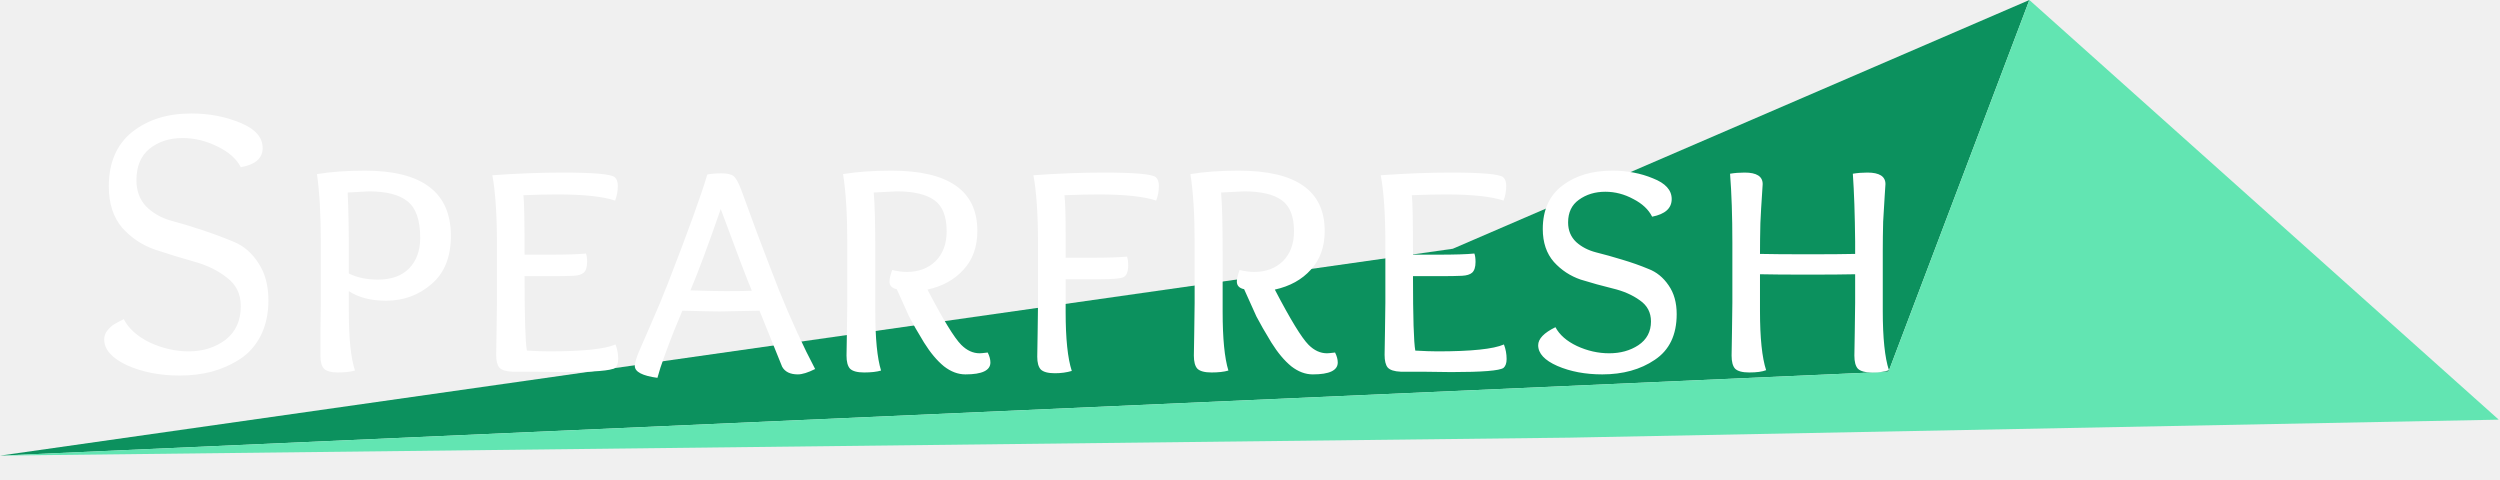
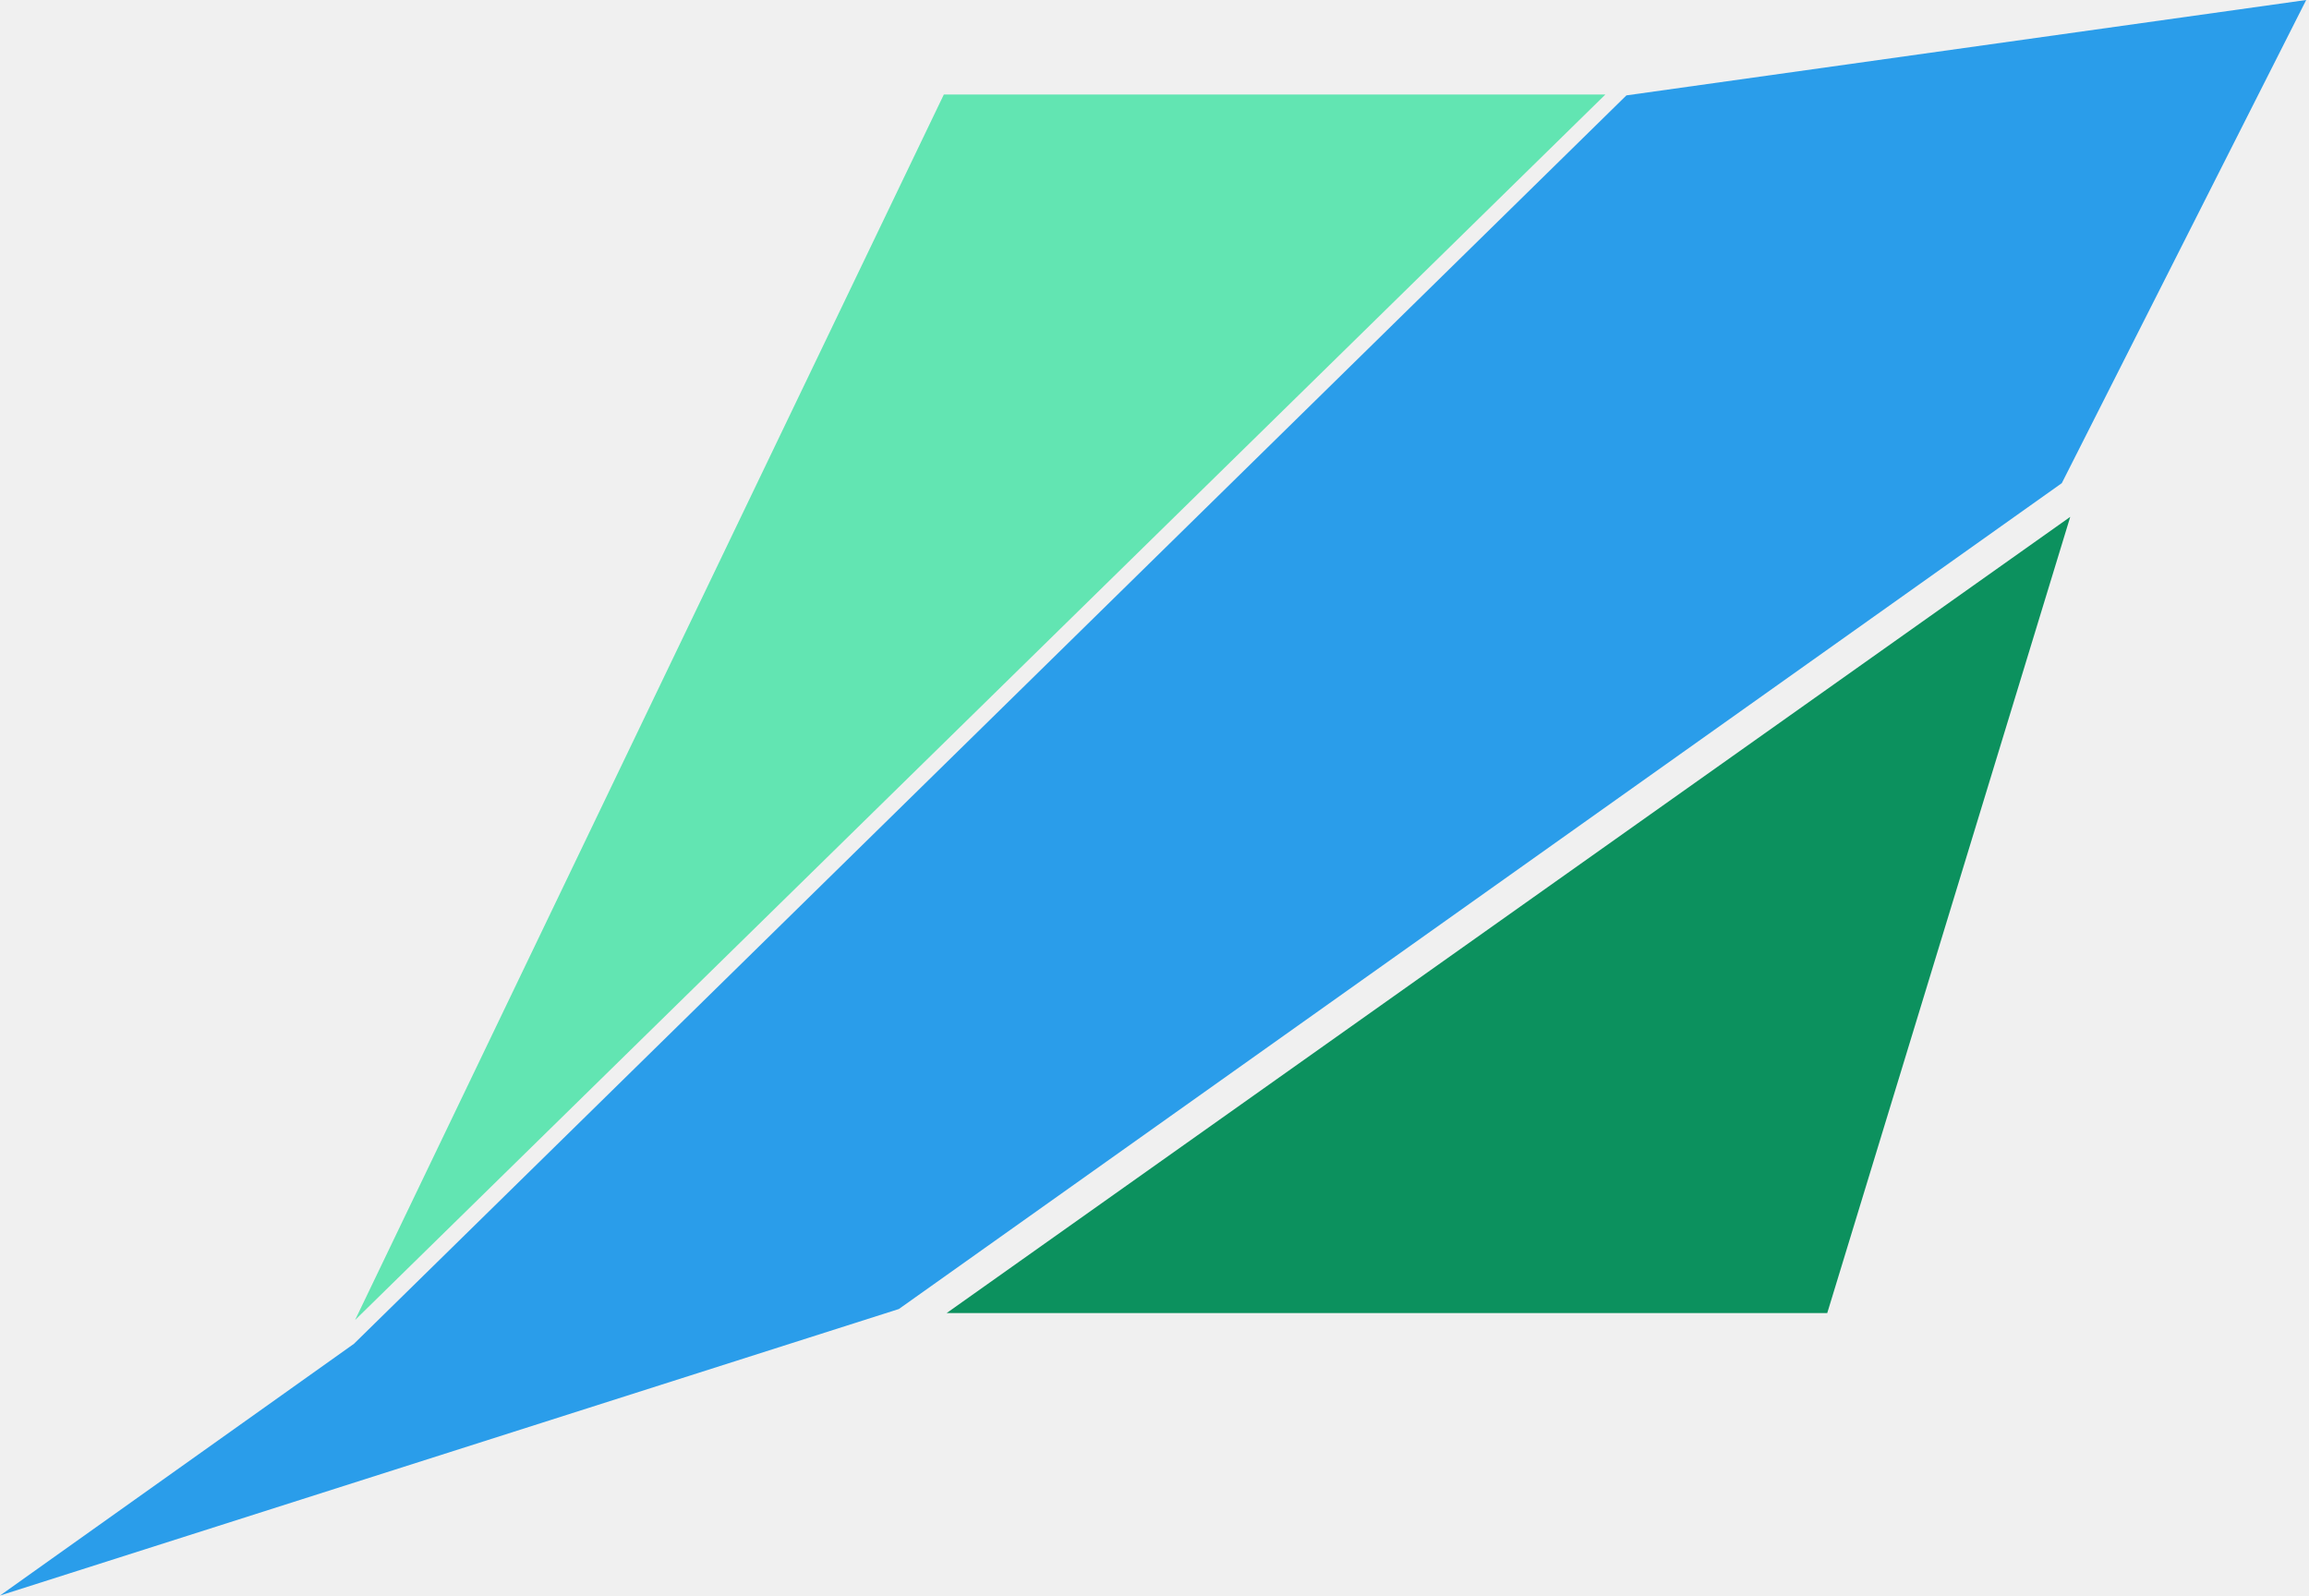
- <svg xmlns="http://www.w3.org/2000/svg" width="834" height="160" viewBox="0 0 834 160" fill="none">
-   <path d="M677 0L630 124L0 152L484.652 82.983L677 0Z" fill="#0C915E" />
-   <path d="M833.581 140L523.581 146L0 152L630 124L677 0L833.581 140Z" fill="#62E5B2" />
-   <path d="M80.328 55.776C78.877 52.96 76.275 50.656 72.52 48.864C68.765 46.987 64.883 46.048 60.872 46.048C56.52 46.048 52.851 47.243 49.864 49.632C46.963 52.021 45.512 55.52 45.512 60.128C45.512 63.627 46.579 66.528 48.712 68.832C50.931 71.051 53.661 72.629 56.904 73.568C60.147 74.421 63.688 75.488 67.528 76.768C71.368 78.048 74.909 79.371 78.152 80.736C81.395 82.101 84.083 84.448 86.216 87.776C88.435 91.104 89.544 95.243 89.544 100.192C89.544 104.629 88.691 108.555 86.984 111.968C85.277 115.296 82.973 117.899 80.072 119.776C77.171 121.653 74.013 123.061 70.6 124C67.272 124.853 63.731 125.28 59.976 125.28C53.32 125.28 47.432 124.128 42.312 121.824C37.277 119.435 34.76 116.576 34.76 113.248C34.76 112.139 35.101 111.157 35.784 110.304C36.552 109.365 37.277 108.683 37.96 108.256C38.643 107.829 39.752 107.232 41.288 106.464C42.909 109.621 45.811 112.224 49.992 114.272C54.259 116.235 58.568 117.216 62.92 117.216C67.699 117.216 71.795 115.936 75.208 113.376C78.621 110.731 80.328 106.976 80.328 102.112C80.328 98.101 78.792 94.944 75.72 92.64C72.733 90.251 69.064 88.459 64.712 87.264C60.445 86.069 56.136 84.747 51.784 83.296C47.517 81.845 43.848 79.413 40.776 76C37.789 72.501 36.296 67.893 36.296 62.176C36.296 54.325 38.856 48.309 43.976 44.128C49.181 39.947 55.795 37.856 63.816 37.856C69.704 37.856 75.123 38.88 80.072 40.928C85.107 42.976 87.624 45.792 87.624 49.376C87.624 52.789 85.192 54.923 80.328 55.776ZM126.098 93.28C130.535 93.28 133.991 92.043 136.466 89.568C138.941 87.008 140.178 83.595 140.178 79.328C140.178 73.44 138.77 69.387 135.954 67.168C133.223 64.949 128.914 63.84 123.026 63.84C122.685 63.84 120.338 63.968 115.986 64.224C116.242 69.856 116.37 76.299 116.37 83.552V91.232C119.101 92.597 122.343 93.28 126.098 93.28ZM107.026 100.96V80.992C107.026 71.776 106.599 64.139 105.746 58.08C110.354 57.312 115.687 56.928 121.746 56.928C140.861 56.928 150.418 64.181 150.418 78.688C150.418 85.771 148.242 91.147 143.89 94.816C139.623 98.485 134.589 100.32 128.786 100.32C123.751 100.32 119.613 99.253 116.37 97.12V104.16C116.37 112.949 117.053 119.435 118.418 123.616C116.882 124.043 115.005 124.256 112.786 124.256C110.482 124.256 108.903 123.829 108.05 122.976C107.282 122.123 106.898 120.672 106.898 118.624C106.898 117.6 106.898 114.997 106.898 110.816C106.983 106.635 107.026 103.349 107.026 100.96ZM174.614 65.12C174.87 67.168 174.998 73.781 174.998 84.96H183.19C188.907 84.96 193.003 84.832 195.478 84.576C195.734 85.259 195.862 86.197 195.862 87.392C195.862 89.099 195.478 90.293 194.71 90.976C194.027 91.573 192.918 91.915 191.382 92C189.59 92.085 187.158 92.128 184.086 92.128H174.998C174.998 105.867 175.254 114.144 175.766 116.96C178.838 117.131 181.313 117.216 183.19 117.216C194.454 117.216 201.835 116.448 205.334 114.912C205.931 116.448 206.23 118.069 206.23 119.776C206.23 121.141 205.889 122.123 205.206 122.72C203.926 123.659 198.123 124.128 187.798 124.128C185.75 124.128 182.465 124.085 177.942 124C173.419 124 171.073 124 170.902 124C168.769 123.915 167.318 123.445 166.55 122.592C165.867 121.739 165.526 120.331 165.526 118.368C165.526 117.173 165.569 114.571 165.654 110.56C165.739 106.464 165.782 103.264 165.782 100.96V81.376C165.782 71.648 165.27 64.011 164.246 58.464C172.609 57.867 180.417 57.568 187.67 57.568C197.995 57.568 203.798 58.08 205.078 59.104C205.761 59.701 206.102 60.683 206.102 62.048C206.102 63.755 205.803 65.376 205.206 66.912C201.11 65.547 194.71 64.864 186.006 64.864C182.678 64.864 178.881 64.949 174.614 65.12ZM250.808 96.992C249.187 93.152 245.731 84.064 240.44 69.728C236.173 82.016 232.803 91.061 230.328 96.864C235.448 97.035 239.373 97.12 242.104 97.12C246.115 97.12 249.016 97.077 250.808 96.992ZM240.056 103.904C238.264 103.904 234.125 103.819 227.64 103.648C227.213 104.672 226.275 106.933 224.824 110.432C223.459 113.931 222.349 116.875 221.496 119.264C220.643 121.568 219.917 123.829 219.32 126.048C214.285 125.365 211.768 124.043 211.768 122.08C211.768 121.227 212.152 119.819 212.92 117.856C213.773 115.893 215.181 112.651 217.144 108.128C219.192 103.52 221.112 98.912 222.904 94.304C229.56 77.152 233.912 65.12 235.96 58.208C237.325 57.952 238.904 57.824 240.696 57.824C242.573 57.824 243.896 58.123 244.664 58.72C245.432 59.232 246.285 60.725 247.224 63.2C247.907 64.992 249.741 69.984 252.728 78.176C255.8 86.283 258.189 92.512 259.896 96.864C263.992 106.933 268.003 115.68 271.928 123.104C269.539 124.299 267.619 124.896 266.168 124.896C263.608 124.896 261.859 124.043 260.92 122.336C260.408 121.141 257.891 114.912 253.368 103.648C246.029 103.819 241.592 103.904 240.056 103.904ZM320.67 115.04C322.547 116.917 324.595 117.856 326.814 117.856C327.241 117.856 328.137 117.771 329.502 117.6C330.099 118.795 330.398 119.904 330.398 120.928C330.398 123.573 327.625 124.896 322.078 124.896C319.603 124.896 317.214 124 314.91 122.208C312.606 120.331 310.387 117.685 308.254 114.272C306.121 110.773 304.457 107.872 303.262 105.568C302.153 103.179 300.787 100.149 299.166 96.48C297.545 96.139 296.734 95.285 296.734 93.92C296.734 93.067 297.033 91.787 297.63 90.08C299.507 90.507 301.129 90.72 302.494 90.72C306.419 90.72 309.619 89.525 312.094 87.136C314.569 84.661 315.806 81.333 315.806 77.152C315.806 72.203 314.441 68.747 311.71 66.784C308.979 64.821 304.798 63.84 299.166 63.84C298.654 63.84 296.094 63.968 291.486 64.224C291.827 68.149 291.998 74.848 291.998 84.32V104.032C291.998 112.907 292.638 119.435 293.918 123.616C292.467 124.043 290.59 124.256 288.286 124.256C285.982 124.256 284.403 123.829 283.55 122.976C282.782 122.123 282.398 120.672 282.398 118.624C282.398 117.6 282.441 114.997 282.526 110.816C282.611 106.635 282.654 103.349 282.654 100.96V80.992C282.654 71.605 282.185 63.968 281.246 58.08C285.854 57.312 291.23 56.928 297.374 56.928C316.489 56.928 326.046 63.627 326.046 77.024C326.046 82.315 324.51 86.624 321.438 89.952C318.451 93.28 314.441 95.499 309.406 96.608C314.611 106.592 318.366 112.736 320.67 115.04ZM355.498 93.152V104.032C355.498 112.992 356.181 119.563 357.546 123.744C355.839 124.256 353.962 124.512 351.914 124.512C349.61 124.512 348.031 124.085 347.178 123.232C346.41 122.379 346.026 120.971 346.026 119.008C346.026 117.899 346.069 115.253 346.154 111.072C346.239 106.891 346.282 103.648 346.282 101.344V81.248C346.282 71.605 345.77 64.011 344.746 58.464C353.109 57.867 360.917 57.568 368.17 57.568C378.495 57.568 384.298 58.08 385.578 59.104C386.261 59.701 386.602 60.683 386.602 62.048C386.602 63.755 386.303 65.376 385.706 66.912C381.61 65.547 375.21 64.864 366.506 64.864C363.69 64.864 359.893 64.949 355.114 65.12C355.37 67.424 355.498 71.691 355.498 77.92V85.984H363.69C369.407 85.984 373.503 85.856 375.978 85.6C376.234 86.283 376.362 87.264 376.362 88.544C376.362 90.677 375.807 92 374.698 92.512C373.589 92.939 371.071 93.152 367.146 93.152H355.498ZM436.545 115.04C438.422 116.917 440.47 117.856 442.689 117.856C443.116 117.856 444.012 117.771 445.377 117.6C445.974 118.795 446.273 119.904 446.273 120.928C446.273 123.573 443.5 124.896 437.953 124.896C435.478 124.896 433.089 124 430.785 122.208C428.481 120.331 426.262 117.685 424.129 114.272C421.996 110.773 420.332 107.872 419.137 105.568C418.028 103.179 416.662 100.149 415.041 96.48C413.42 96.139 412.609 95.285 412.609 93.92C412.609 93.067 412.908 91.787 413.505 90.08C415.382 90.507 417.004 90.72 418.369 90.72C422.294 90.72 425.494 89.525 427.969 87.136C430.444 84.661 431.681 81.333 431.681 77.152C431.681 72.203 430.316 68.747 427.585 66.784C424.854 64.821 420.673 63.84 415.041 63.84C414.529 63.84 411.969 63.968 407.361 64.224C407.702 68.149 407.873 74.848 407.873 84.32V104.032C407.873 112.907 408.513 119.435 409.793 123.616C408.342 124.043 406.465 124.256 404.161 124.256C401.857 124.256 400.278 123.829 399.425 122.976C398.657 122.123 398.273 120.672 398.273 118.624C398.273 117.6 398.316 114.997 398.401 110.816C398.486 106.635 398.529 103.349 398.529 100.96V80.992C398.529 71.605 398.06 63.968 397.121 58.08C401.729 57.312 407.105 56.928 413.249 56.928C432.364 56.928 441.921 63.627 441.921 77.024C441.921 82.315 440.385 86.624 437.313 89.952C434.326 93.28 430.316 95.499 425.281 96.608C430.486 106.592 434.241 112.736 436.545 115.04ZM470.989 65.12C471.245 67.168 471.373 73.781 471.373 84.96H479.565C485.282 84.96 489.378 84.832 491.853 84.576C492.109 85.259 492.237 86.197 492.237 87.392C492.237 89.099 491.853 90.293 491.085 90.976C490.402 91.573 489.293 91.915 487.757 92C485.965 92.085 483.533 92.128 480.461 92.128H471.373C471.373 105.867 471.629 114.144 472.141 116.96C475.213 117.131 477.688 117.216 479.565 117.216C490.829 117.216 498.21 116.448 501.709 114.912C502.306 116.448 502.605 118.069 502.605 119.776C502.605 121.141 502.264 122.123 501.581 122.72C500.301 123.659 494.498 124.128 484.173 124.128C482.125 124.128 478.84 124.085 474.317 124C469.794 124 467.448 124 467.277 124C465.144 123.915 463.693 123.445 462.925 122.592C462.242 121.739 461.901 120.331 461.901 118.368C461.901 117.173 461.944 114.571 462.029 110.56C462.114 106.464 462.157 103.264 462.157 100.96V81.376C462.157 71.648 461.645 64.011 460.621 58.464C468.984 57.867 476.792 57.568 484.045 57.568C494.37 57.568 500.173 58.08 501.453 59.104C502.136 59.701 502.477 60.683 502.477 62.048C502.477 63.755 502.178 65.376 501.581 66.912C497.485 65.547 491.085 64.864 482.381 64.864C479.053 64.864 475.256 64.949 470.989 65.12ZM551.151 72.288C549.956 69.899 547.866 67.936 544.879 66.4C541.892 64.779 538.778 63.968 535.535 63.968C532.122 63.968 529.178 64.864 526.703 66.656C524.314 68.363 523.119 70.88 523.119 74.208C523.119 76.853 524.015 79.029 525.807 80.736C527.599 82.357 529.818 83.509 532.463 84.192C535.194 84.875 538.095 85.685 541.167 86.624C544.324 87.563 547.226 88.587 549.871 89.696C552.602 90.72 554.863 92.555 556.655 95.2C558.447 97.76 559.343 100.96 559.343 104.8C559.343 111.712 556.911 116.789 552.047 120.032C547.268 123.275 541.423 124.896 534.511 124.896C528.879 124.896 523.887 123.957 519.535 122.08C515.268 120.203 513.135 117.899 513.135 115.168C513.135 113.035 515.055 111.029 518.895 109.152C520.26 111.712 522.65 113.803 526.063 115.424C529.562 117.045 533.146 117.856 536.815 117.856C540.57 117.856 543.812 116.96 546.543 115.168C549.359 113.291 550.767 110.645 550.767 107.232C550.767 104.245 549.53 101.899 547.055 100.192C544.58 98.4 541.551 97.077 537.967 96.224C534.468 95.371 530.927 94.389 527.343 93.28C523.844 92.085 520.858 90.123 518.383 87.392C515.908 84.576 514.671 80.907 514.671 76.384C514.671 70.069 516.847 65.248 521.199 61.92C525.551 58.592 531.098 56.928 537.839 56.928C542.788 56.928 547.311 57.781 551.407 59.488C555.588 61.109 557.679 63.413 557.679 66.4C557.679 69.472 555.503 71.435 551.151 72.288ZM577.916 100.96V80.992C577.916 72.117 577.66 64.437 577.148 57.952C578.684 57.696 580.305 57.568 582.012 57.568C586.023 57.568 588.028 58.848 588.028 61.408C588.028 61.749 587.943 63.115 587.772 65.504C587.601 67.893 587.431 70.88 587.26 74.464C587.175 78.048 587.132 81.461 587.132 84.704C590.716 84.789 596.092 84.832 603.26 84.832C610.172 84.832 615.377 84.789 618.876 84.704V80.608C618.791 71.648 618.535 64.096 618.108 57.952C619.644 57.696 621.265 57.568 622.972 57.568C626.983 57.568 628.988 58.848 628.988 61.408C628.988 61.749 628.903 63.072 628.732 65.376C628.561 67.68 628.391 70.539 628.22 73.952C628.135 77.365 628.092 80.608 628.092 83.68V103.776C628.092 112.736 628.775 119.307 630.14 123.488C628.86 124 626.983 124.256 624.508 124.256C622.204 124.256 620.625 123.829 619.772 122.976C619.004 122.123 618.62 120.672 618.62 118.624C618.62 117.6 618.663 114.997 618.748 110.816C618.833 106.635 618.876 103.349 618.876 100.96V91.488C615.292 91.573 610.044 91.616 603.132 91.616C595.964 91.616 590.631 91.573 587.132 91.488V103.776C587.132 112.736 587.815 119.307 589.18 123.488C587.9 124 586.023 124.256 583.548 124.256C581.244 124.256 579.665 123.829 578.812 122.976C578.044 122.123 577.66 120.672 577.66 118.624C577.66 117.6 577.703 114.997 577.788 110.816C577.873 106.635 577.916 103.349 577.916 100.96Z" fill="white" />
+ <svg xmlns="http://www.w3.org/2000/svg" width="411" height="284" viewBox="0 0 411 284" fill="none">
+   <path d="M0 284L160 233L367 86L410.5 0L289.5 16.978L63 239.195L0 284Z" fill="#2A9DEA" />
+   <path d="M168 16.828H285.75L63.2 234.966L168 16.828Z" fill="#62E5B2" />
+   <path d="M368.5 92L325.246 233.724H168.5L368.5 92Z" fill="#0C915E" />
</svg>
